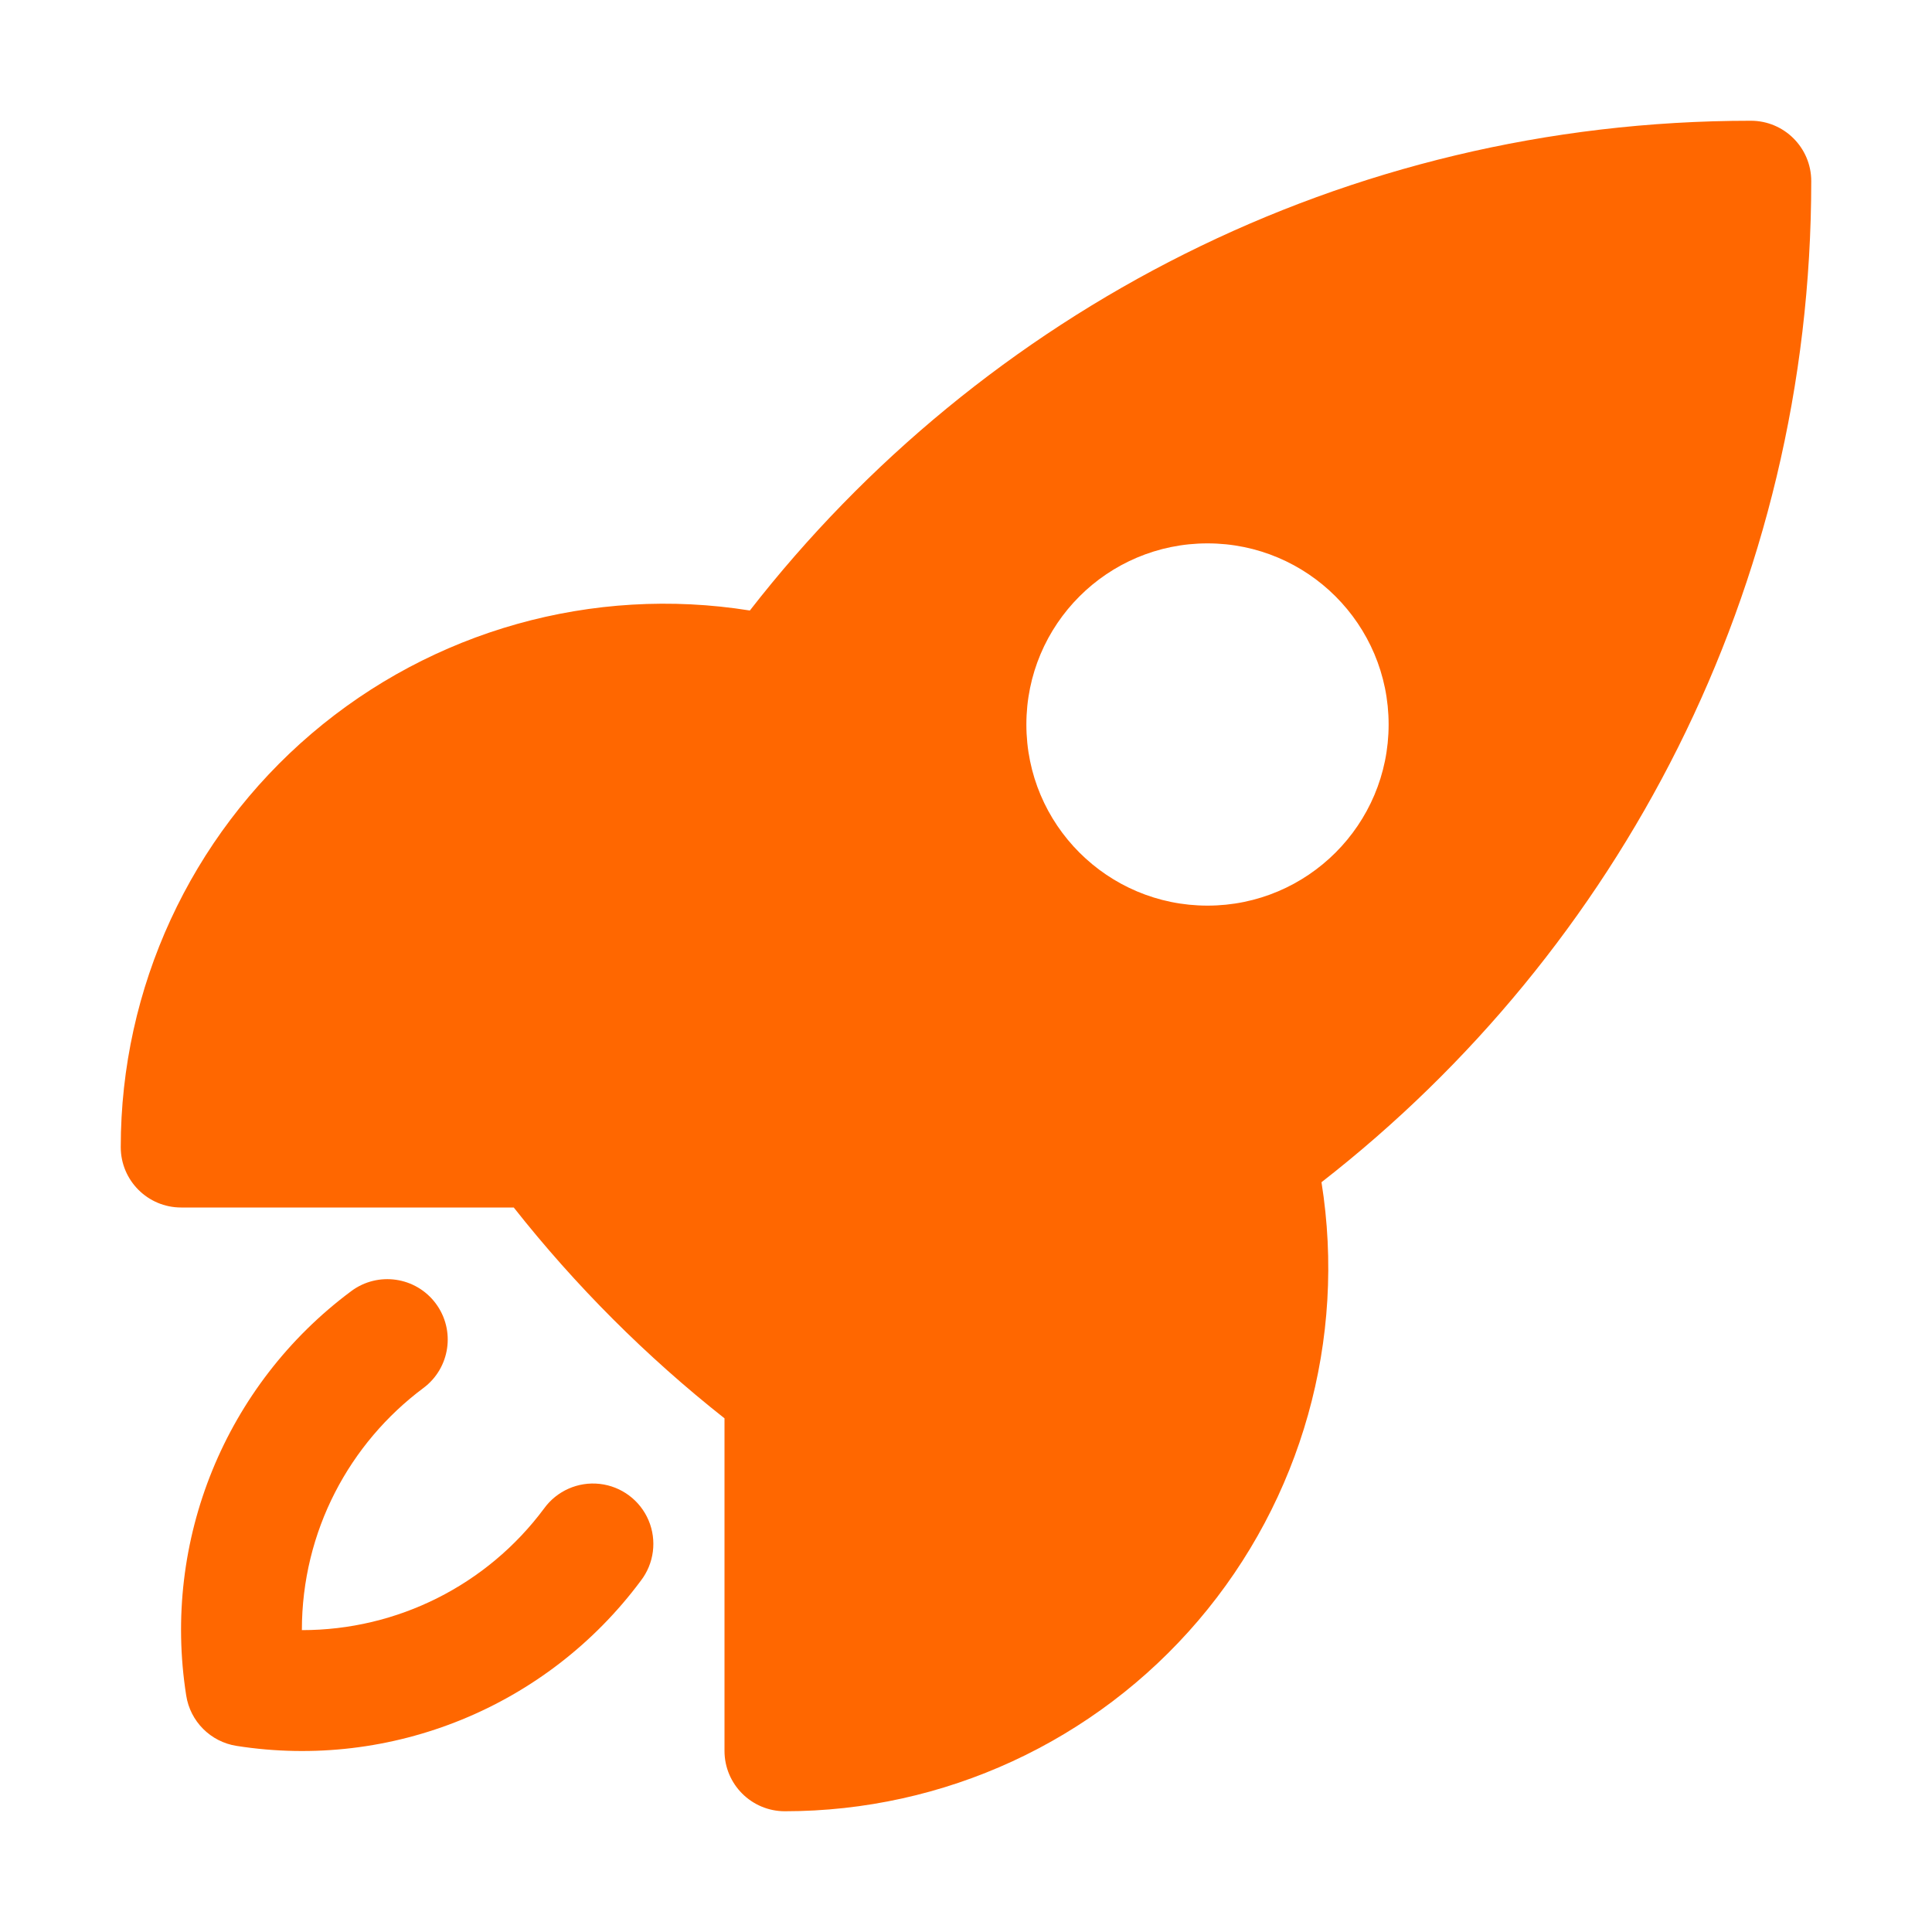
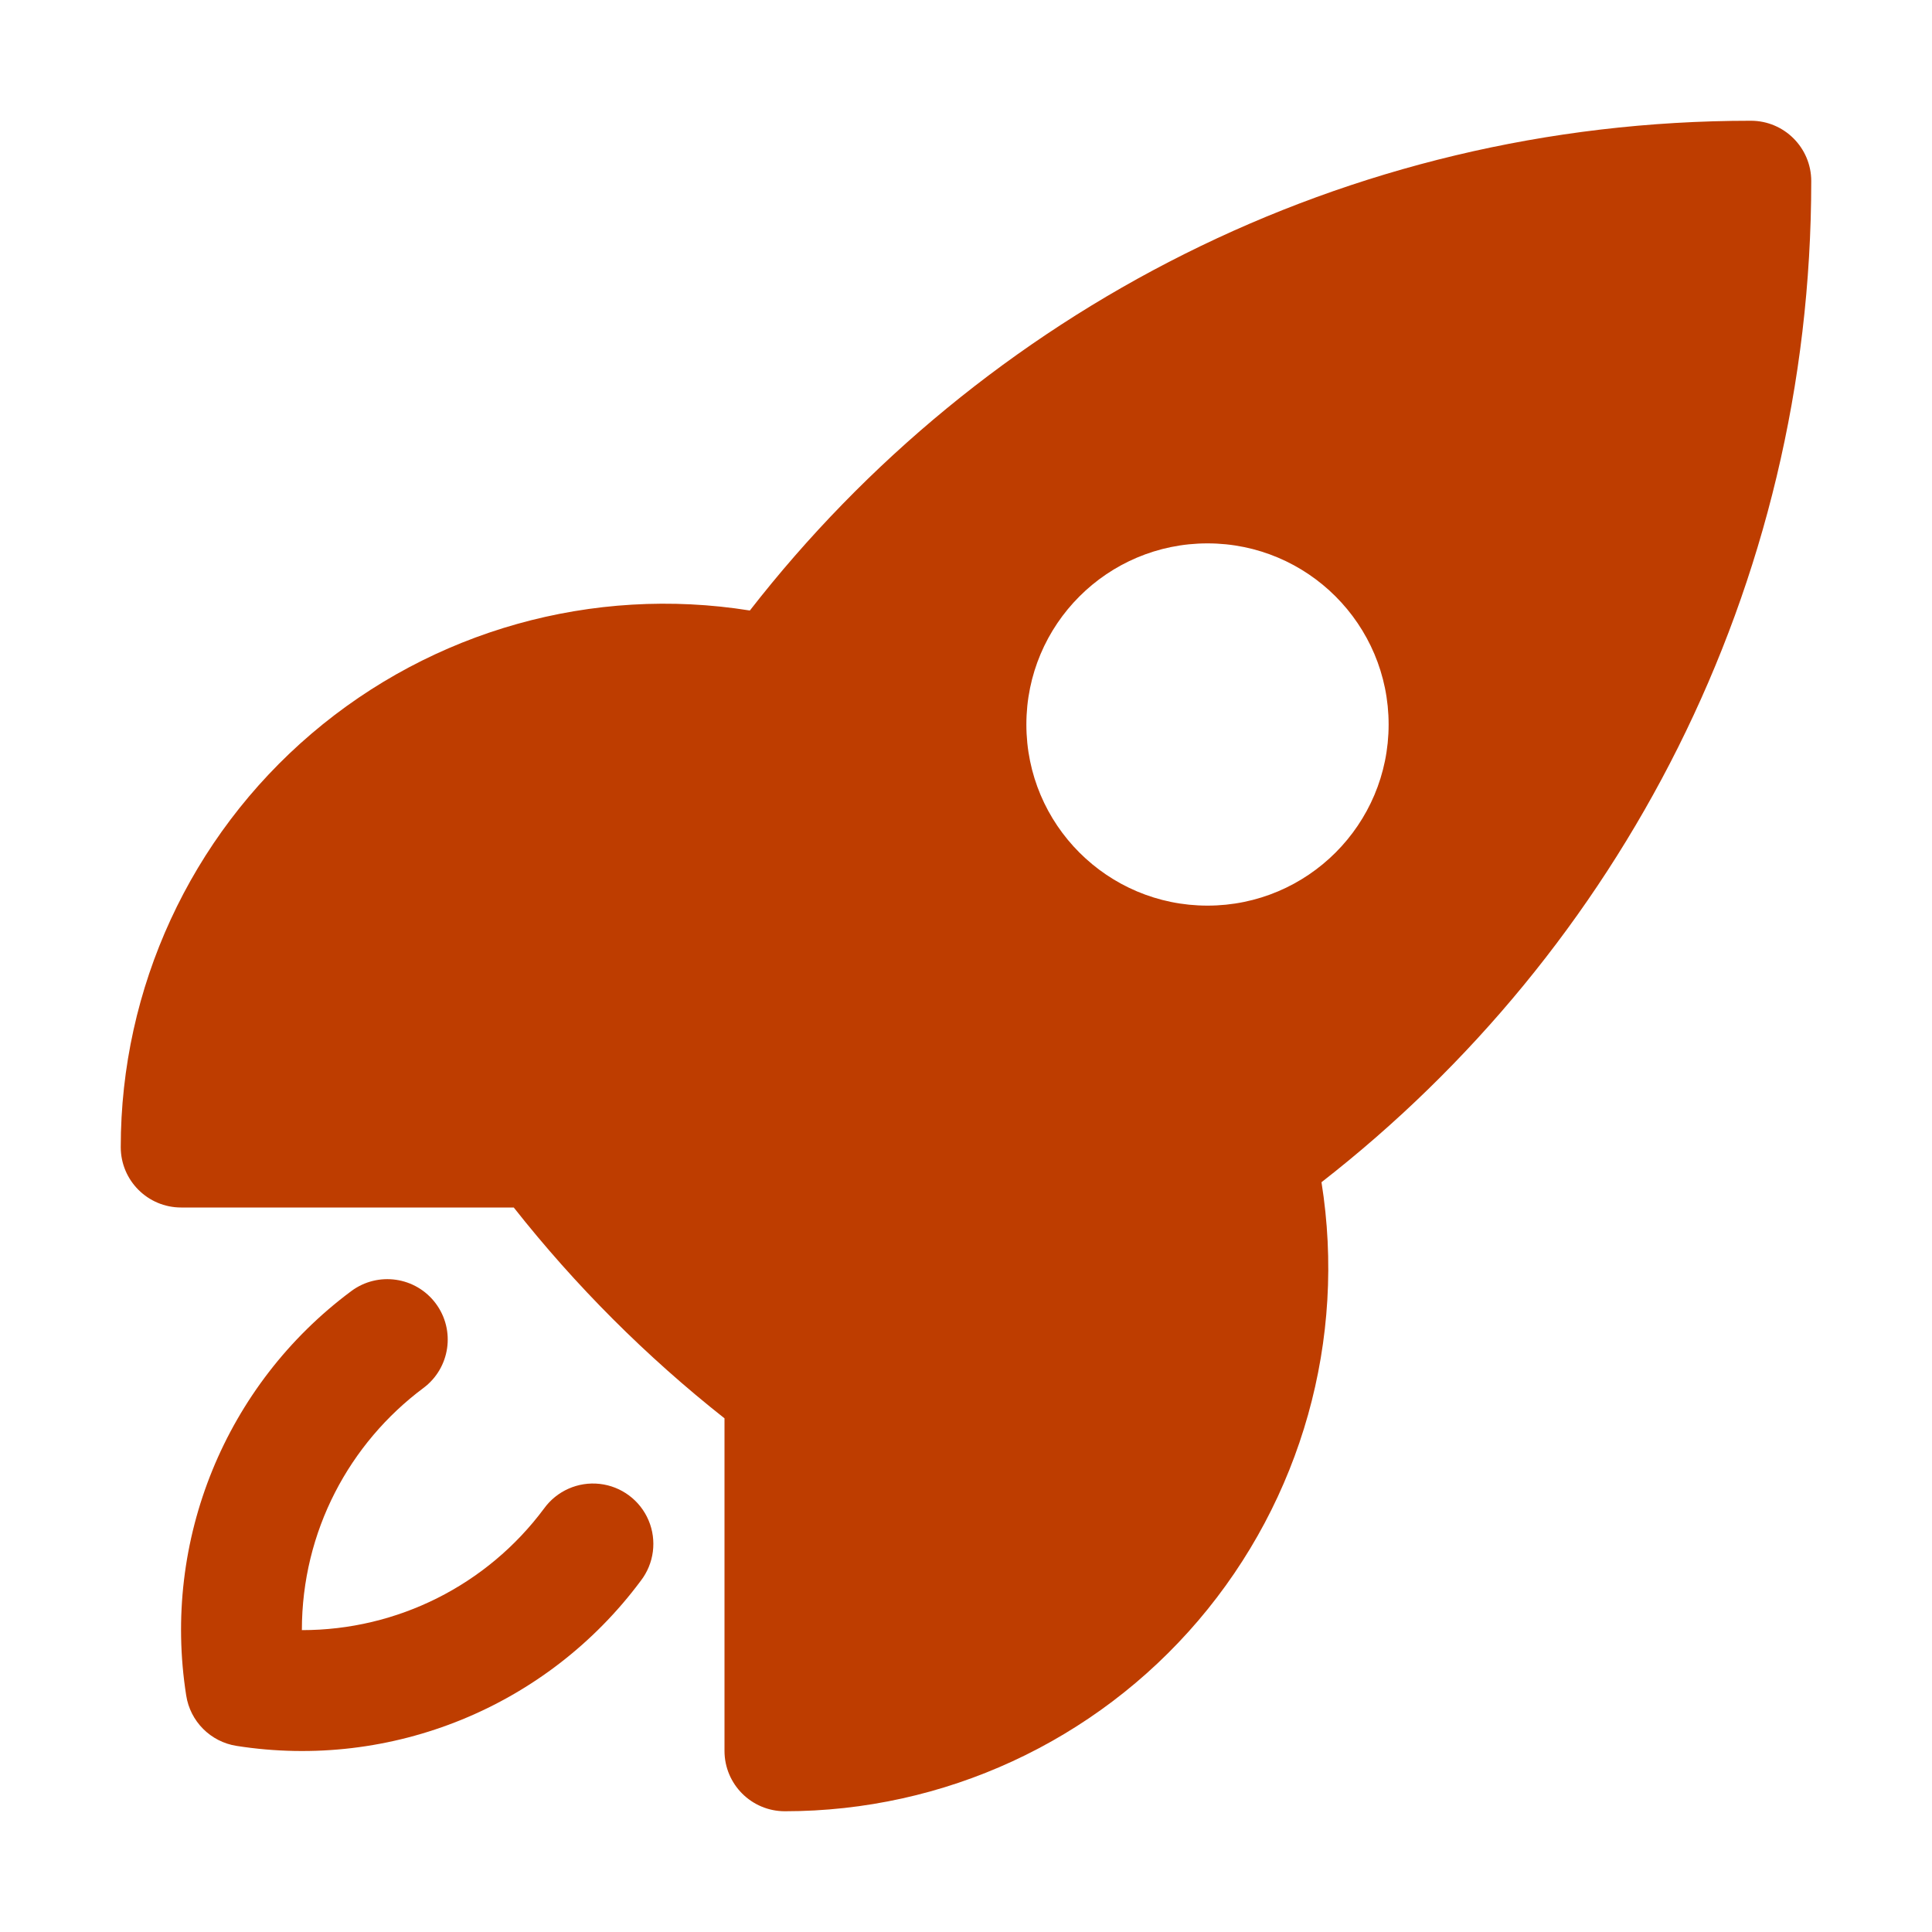
<svg xmlns="http://www.w3.org/2000/svg" viewBox="0 0 24 24">
  <style>
-     path { fill: #ff6700; }
-     @media (prefers-color-scheme: dark) { path { fill: #605dff; } }
+     path { fill: #be3d00; }
+     @media (prefers-color-scheme: dark) { path { fill: #8d98ff; } }
  </style>
  <path fill-rule="evenodd" d="M9.315 7.584C12.195 3.883 16.695 1.5 21.75 1.5a.75.75 0 0 1 .75.75c0 5.056-2.383 9.555-6.084 12.436A6.75 6.75 0 0 1 9.75 22.5a.75.75 0 0 1-.75-.75v-4.131A15.838 15.838 0 0 1 6.382 15H2.25a.75.75 0 0 1-.75-.75 6.75 6.75 0 0 1 7.815-6.666ZM15 6.75a2.25 2.25 0 1 0 0 4.5 2.25 2.25 0 0 0 0-4.5Z" clip-rule="evenodd" />
  <path d="M5.26 17.242a.75.75 0 1 0-.897-1.203 5.243 5.243 0 0 0-2.05 5.022.75.75 0 0 0 .625.627 5.243 5.243 0 0 0 5.022-2.051.75.75 0 1 0-1.202-.897 3.744 3.744 0 0 1-3.008 1.51c0-1.23.592-2.323 1.51-3.008Z" />
</svg>
